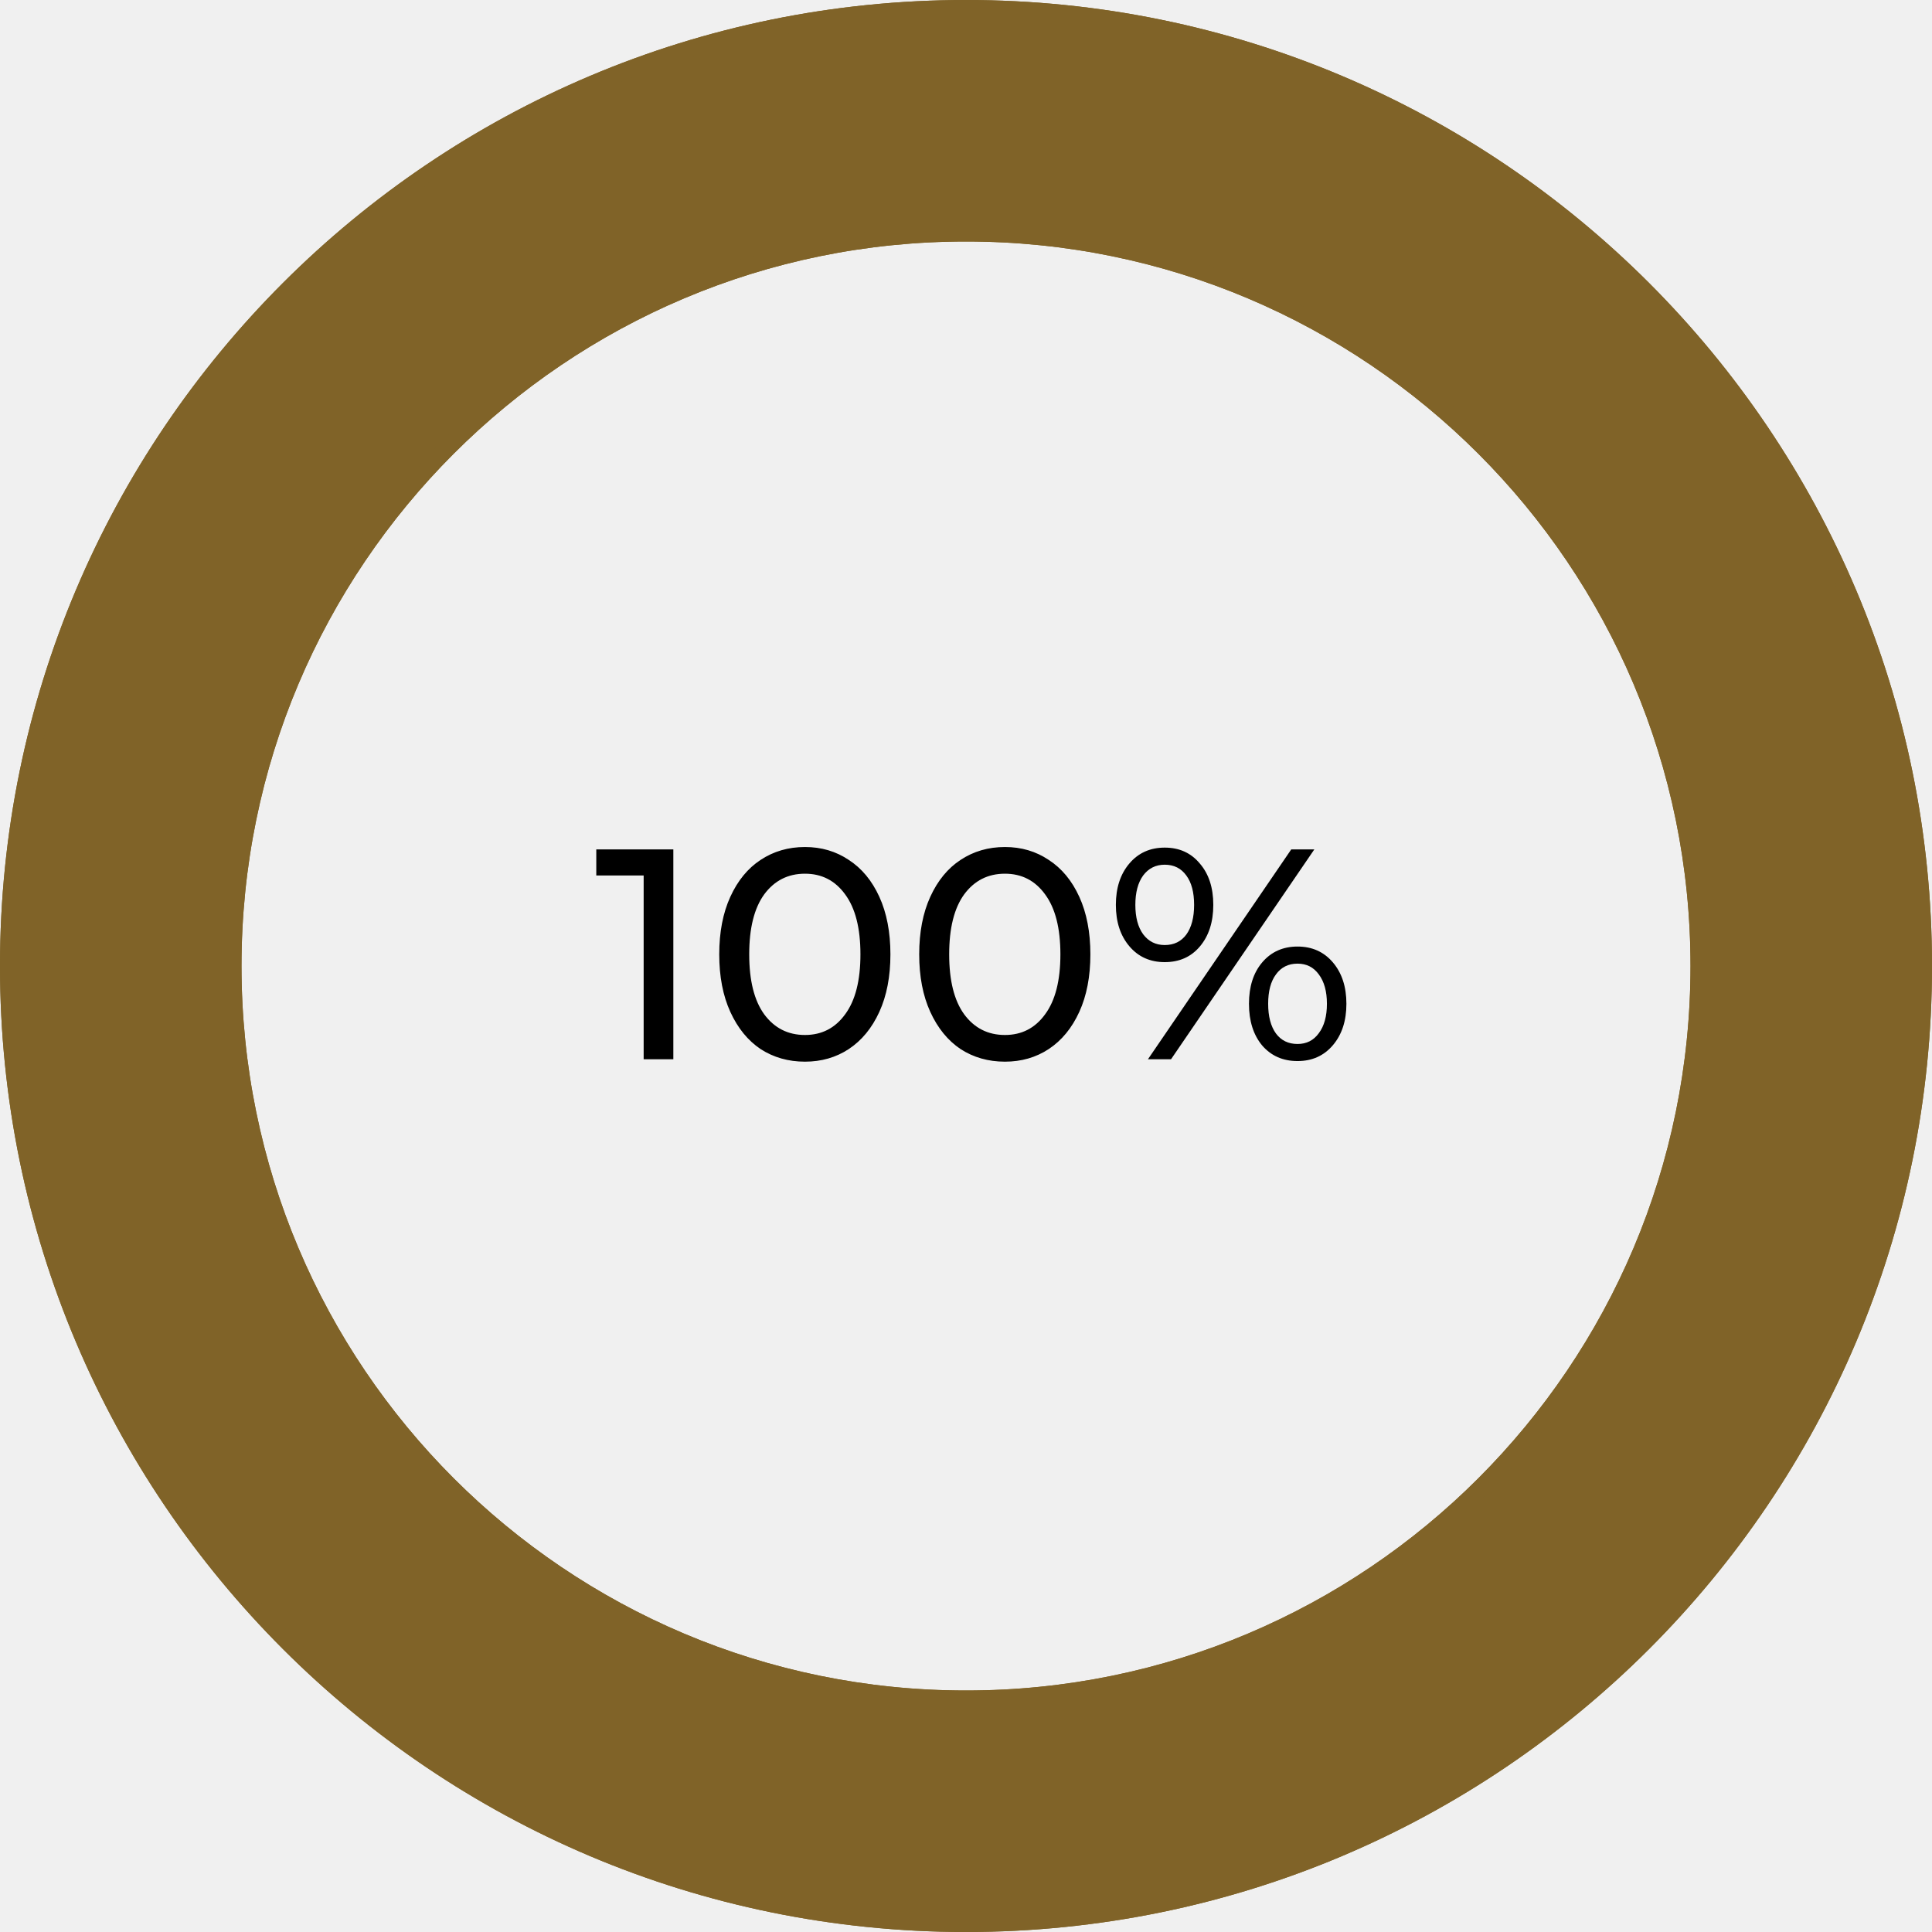
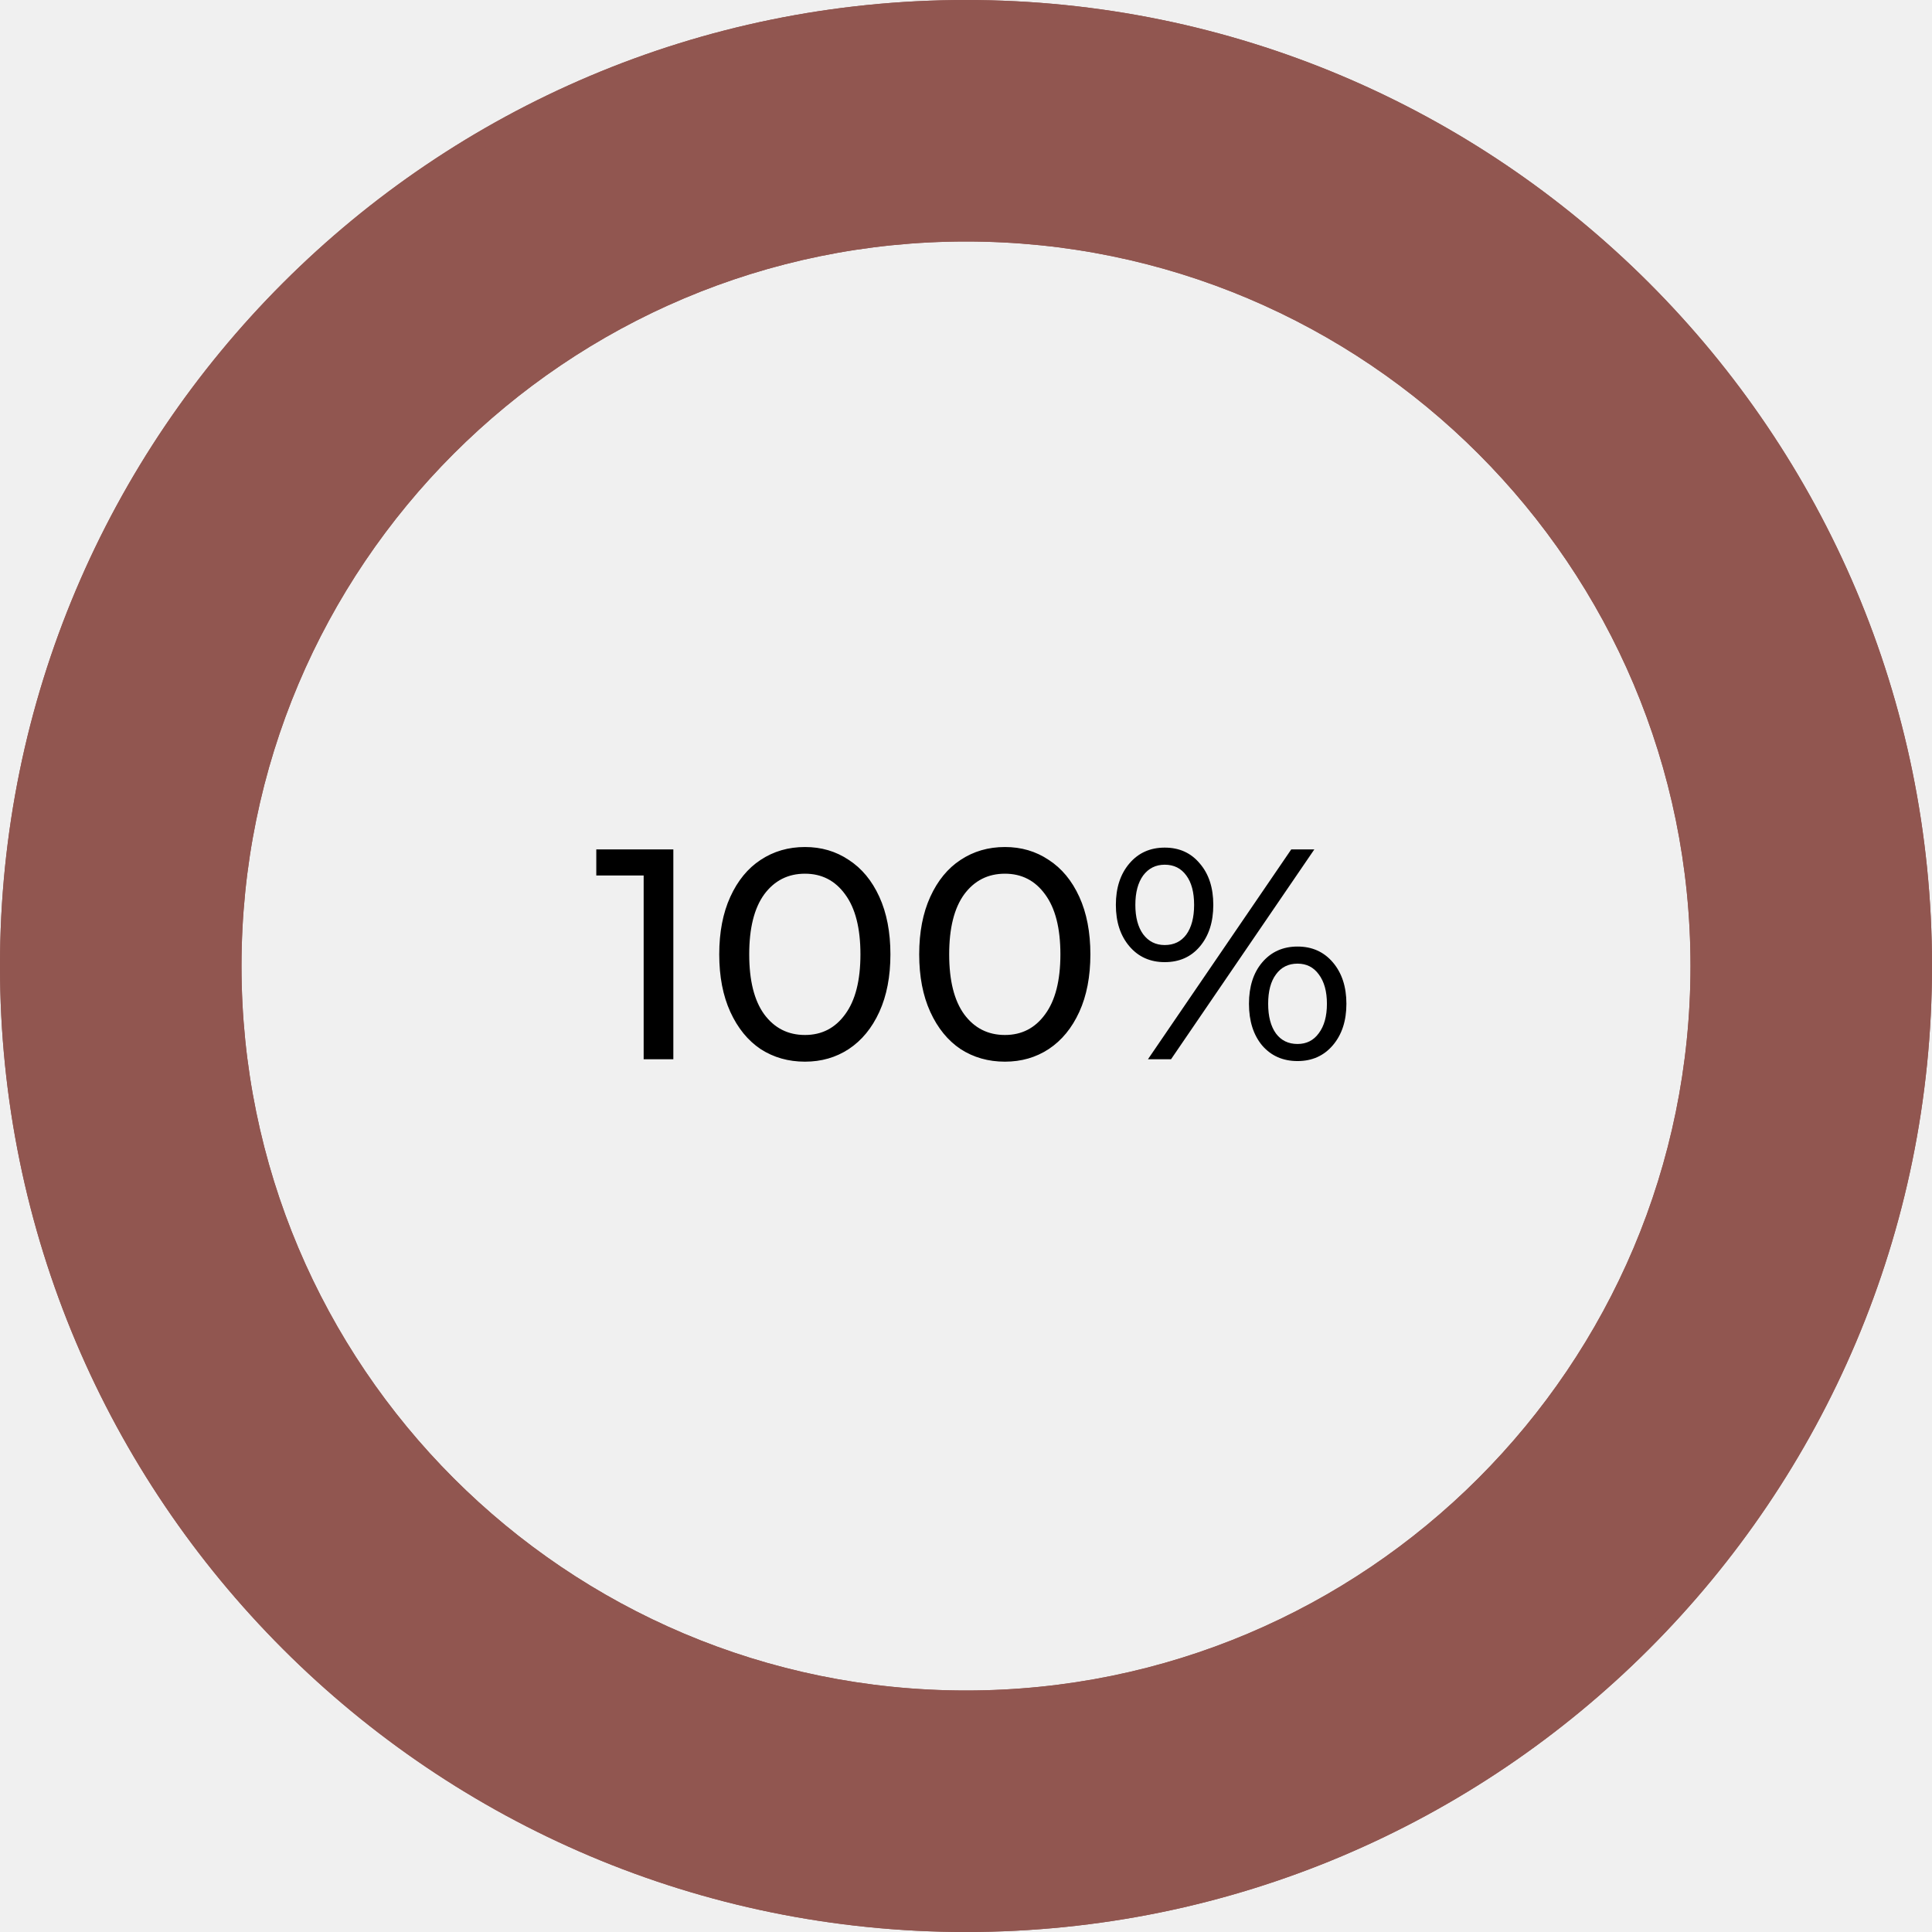
<svg xmlns="http://www.w3.org/2000/svg" width="116" height="116" viewBox="0 0 116 116" fill="none">
  <mask id="path-1-inside-1" fill="white">
    <path d="M116 58C116 90.032 90.032 116 58 116C25.968 116 0 90.032 0 58C0 25.968 25.968 0 58 0C90.032 0 116 25.968 116 58ZM14.5 58C14.5 82.024 33.976 101.5 58 101.5C82.024 101.5 101.5 82.024 101.5 58C101.5 33.976 82.024 14.5 58 14.5C33.976 14.5 14.5 33.976 14.5 58Z" />
  </mask>
-   <path d="M116 58C116 90.032 90.032 116 58 116C25.968 116 0 90.032 0 58C0 25.968 25.968 0 58 0C90.032 0 116 25.968 116 58ZM14.5 58C14.5 82.024 33.976 101.5 58 101.5C82.024 101.5 101.5 82.024 101.5 58C101.5 33.976 82.024 14.5 58 14.5C33.976 14.5 14.5 33.976 14.5 58Z" stroke="#806328" stroke-width="2" mask="url(#path-1-inside-1)" />
+   <path d="M116 58C116 90.032 90.032 116 58 116C25.968 116 0 90.032 0 58C0 25.968 25.968 0 58 0C90.032 0 116 25.968 116 58ZM14.5 58C14.5 82.024 33.976 101.5 58 101.5C82.024 101.5 101.5 82.024 101.5 58C101.5 33.976 82.024 14.5 58 14.5C33.976 14.5 14.5 33.976 14.5 58Z" stroke="#915650" stroke-width="2" mask="url(#path-1-inside-1)" />
  <mask id="path-2-inside-2" fill="white">
    <path d="M116 58C116 90.032 90.032 116 58 116C25.968 116 0 90.032 0 58C0 25.968 25.968 0 58 0C90.032 0 116 25.968 116 58ZM14.5 58C14.5 82.024 33.976 101.5 58 101.5C82.024 101.5 101.5 82.024 101.5 58C101.5 33.976 82.024 14.5 58 14.5C33.976 14.5 14.5 33.976 14.5 58Z" />
  </mask>
-   <path d="M116 58C116 90.032 90.032 116 58 116C25.968 116 0 90.032 0 58C0 25.968 25.968 0 58 0C90.032 0 116 25.968 116 58ZM14.5 58C14.5 82.024 33.976 101.5 58 101.5C82.024 101.5 101.5 82.024 101.5 58C101.5 33.976 82.024 14.5 58 14.5C33.976 14.5 14.5 33.976 14.5 58Z" fill="#806328" stroke="#806328" stroke-width="2" mask="url(#path-2-inside-2)" />
+   <path d="M116 58C116 90.032 90.032 116 58 116C25.968 116 0 90.032 0 58C0 25.968 25.968 0 58 0C90.032 0 116 25.968 116 58ZM14.5 58C14.5 82.024 33.976 101.5 58 101.5C82.024 101.5 101.5 82.024 101.5 58C101.5 33.976 82.024 14.5 58 14.5C33.976 14.5 14.5 33.976 14.5 58Z" fill="#915650" stroke="#915650" stroke-width="2" mask="url(#path-2-inside-2)" />
  <path d="M40.428 51V63.6H38.646V52.566H35.802V51H40.428ZM48.332 63.744C47.336 63.744 46.448 63.492 45.668 62.988C44.9 62.472 44.294 61.728 43.85 60.756C43.406 59.784 43.184 58.632 43.184 57.3C43.184 55.968 43.406 54.816 43.85 53.844C44.294 52.872 44.9 52.134 45.668 51.63C46.448 51.114 47.336 50.856 48.332 50.856C49.316 50.856 50.192 51.114 50.96 51.63C51.74 52.134 52.352 52.872 52.796 53.844C53.24 54.816 53.462 55.968 53.462 57.3C53.462 58.632 53.24 59.784 52.796 60.756C52.352 61.728 51.74 62.472 50.96 62.988C50.192 63.492 49.316 63.744 48.332 63.744ZM48.332 62.142C49.34 62.142 50.144 61.728 50.744 60.9C51.356 60.072 51.662 58.872 51.662 57.3C51.662 55.728 51.356 54.528 50.744 53.7C50.144 52.872 49.34 52.458 48.332 52.458C47.312 52.458 46.496 52.872 45.884 53.7C45.284 54.528 44.984 55.728 44.984 57.3C44.984 58.872 45.284 60.072 45.884 60.9C46.496 61.728 47.312 62.142 48.332 62.142ZM60.338 63.744C59.342 63.744 58.454 63.492 57.674 62.988C56.906 62.472 56.3 61.728 55.856 60.756C55.412 59.784 55.19 58.632 55.19 57.3C55.19 55.968 55.412 54.816 55.856 53.844C56.3 52.872 56.906 52.134 57.674 51.63C58.454 51.114 59.342 50.856 60.338 50.856C61.322 50.856 62.198 51.114 62.966 51.63C63.746 52.134 64.358 52.872 64.802 53.844C65.246 54.816 65.468 55.968 65.468 57.3C65.468 58.632 65.246 59.784 64.802 60.756C64.358 61.728 63.746 62.472 62.966 62.988C62.198 63.492 61.322 63.744 60.338 63.744ZM60.338 62.142C61.346 62.142 62.15 61.728 62.75 60.9C63.362 60.072 63.668 58.872 63.668 57.3C63.668 55.728 63.362 54.528 62.75 53.7C62.15 52.872 61.346 52.458 60.338 52.458C59.318 52.458 58.502 52.872 57.89 53.7C57.29 54.528 56.99 55.728 56.99 57.3C56.99 58.872 57.29 60.072 57.89 60.9C58.502 61.728 59.318 62.142 60.338 62.142ZM69.932 57.768C69.056 57.768 68.348 57.45 67.808 56.814C67.268 56.178 66.998 55.35 66.998 54.33C66.998 53.31 67.268 52.482 67.808 51.846C68.348 51.21 69.056 50.892 69.932 50.892C70.808 50.892 71.51 51.21 72.038 51.846C72.578 52.47 72.848 53.298 72.848 54.33C72.848 55.362 72.578 56.196 72.038 56.832C71.51 57.456 70.808 57.768 69.932 57.768ZM77.528 51H78.914L70.31 63.6H68.924L77.528 51ZM69.932 56.742C70.484 56.742 70.916 56.532 71.228 56.112C71.54 55.68 71.696 55.086 71.696 54.33C71.696 53.574 71.54 52.986 71.228 52.566C70.916 52.134 70.484 51.918 69.932 51.918C69.392 51.918 68.96 52.134 68.636 52.566C68.324 52.998 68.168 53.586 68.168 54.33C68.168 55.074 68.324 55.662 68.636 56.094C68.96 56.526 69.392 56.742 69.932 56.742ZM77.906 63.708C77.03 63.708 76.322 63.396 75.782 62.772C75.254 62.136 74.99 61.302 74.99 60.27C74.99 59.238 75.254 58.41 75.782 57.786C76.322 57.15 77.03 56.832 77.906 56.832C78.782 56.832 79.49 57.15 80.03 57.786C80.57 58.422 80.84 59.25 80.84 60.27C80.84 61.29 80.57 62.118 80.03 62.754C79.49 63.39 78.782 63.708 77.906 63.708ZM77.906 62.682C78.446 62.682 78.872 62.466 79.184 62.034C79.508 61.602 79.67 61.014 79.67 60.27C79.67 59.526 79.508 58.938 79.184 58.506C78.872 58.074 78.446 57.858 77.906 57.858C77.354 57.858 76.922 58.074 76.61 58.506C76.298 58.926 76.142 59.514 76.142 60.27C76.142 61.026 76.298 61.62 76.61 62.052C76.922 62.472 77.354 62.682 77.906 62.682Z" fill="black" />
</svg>
